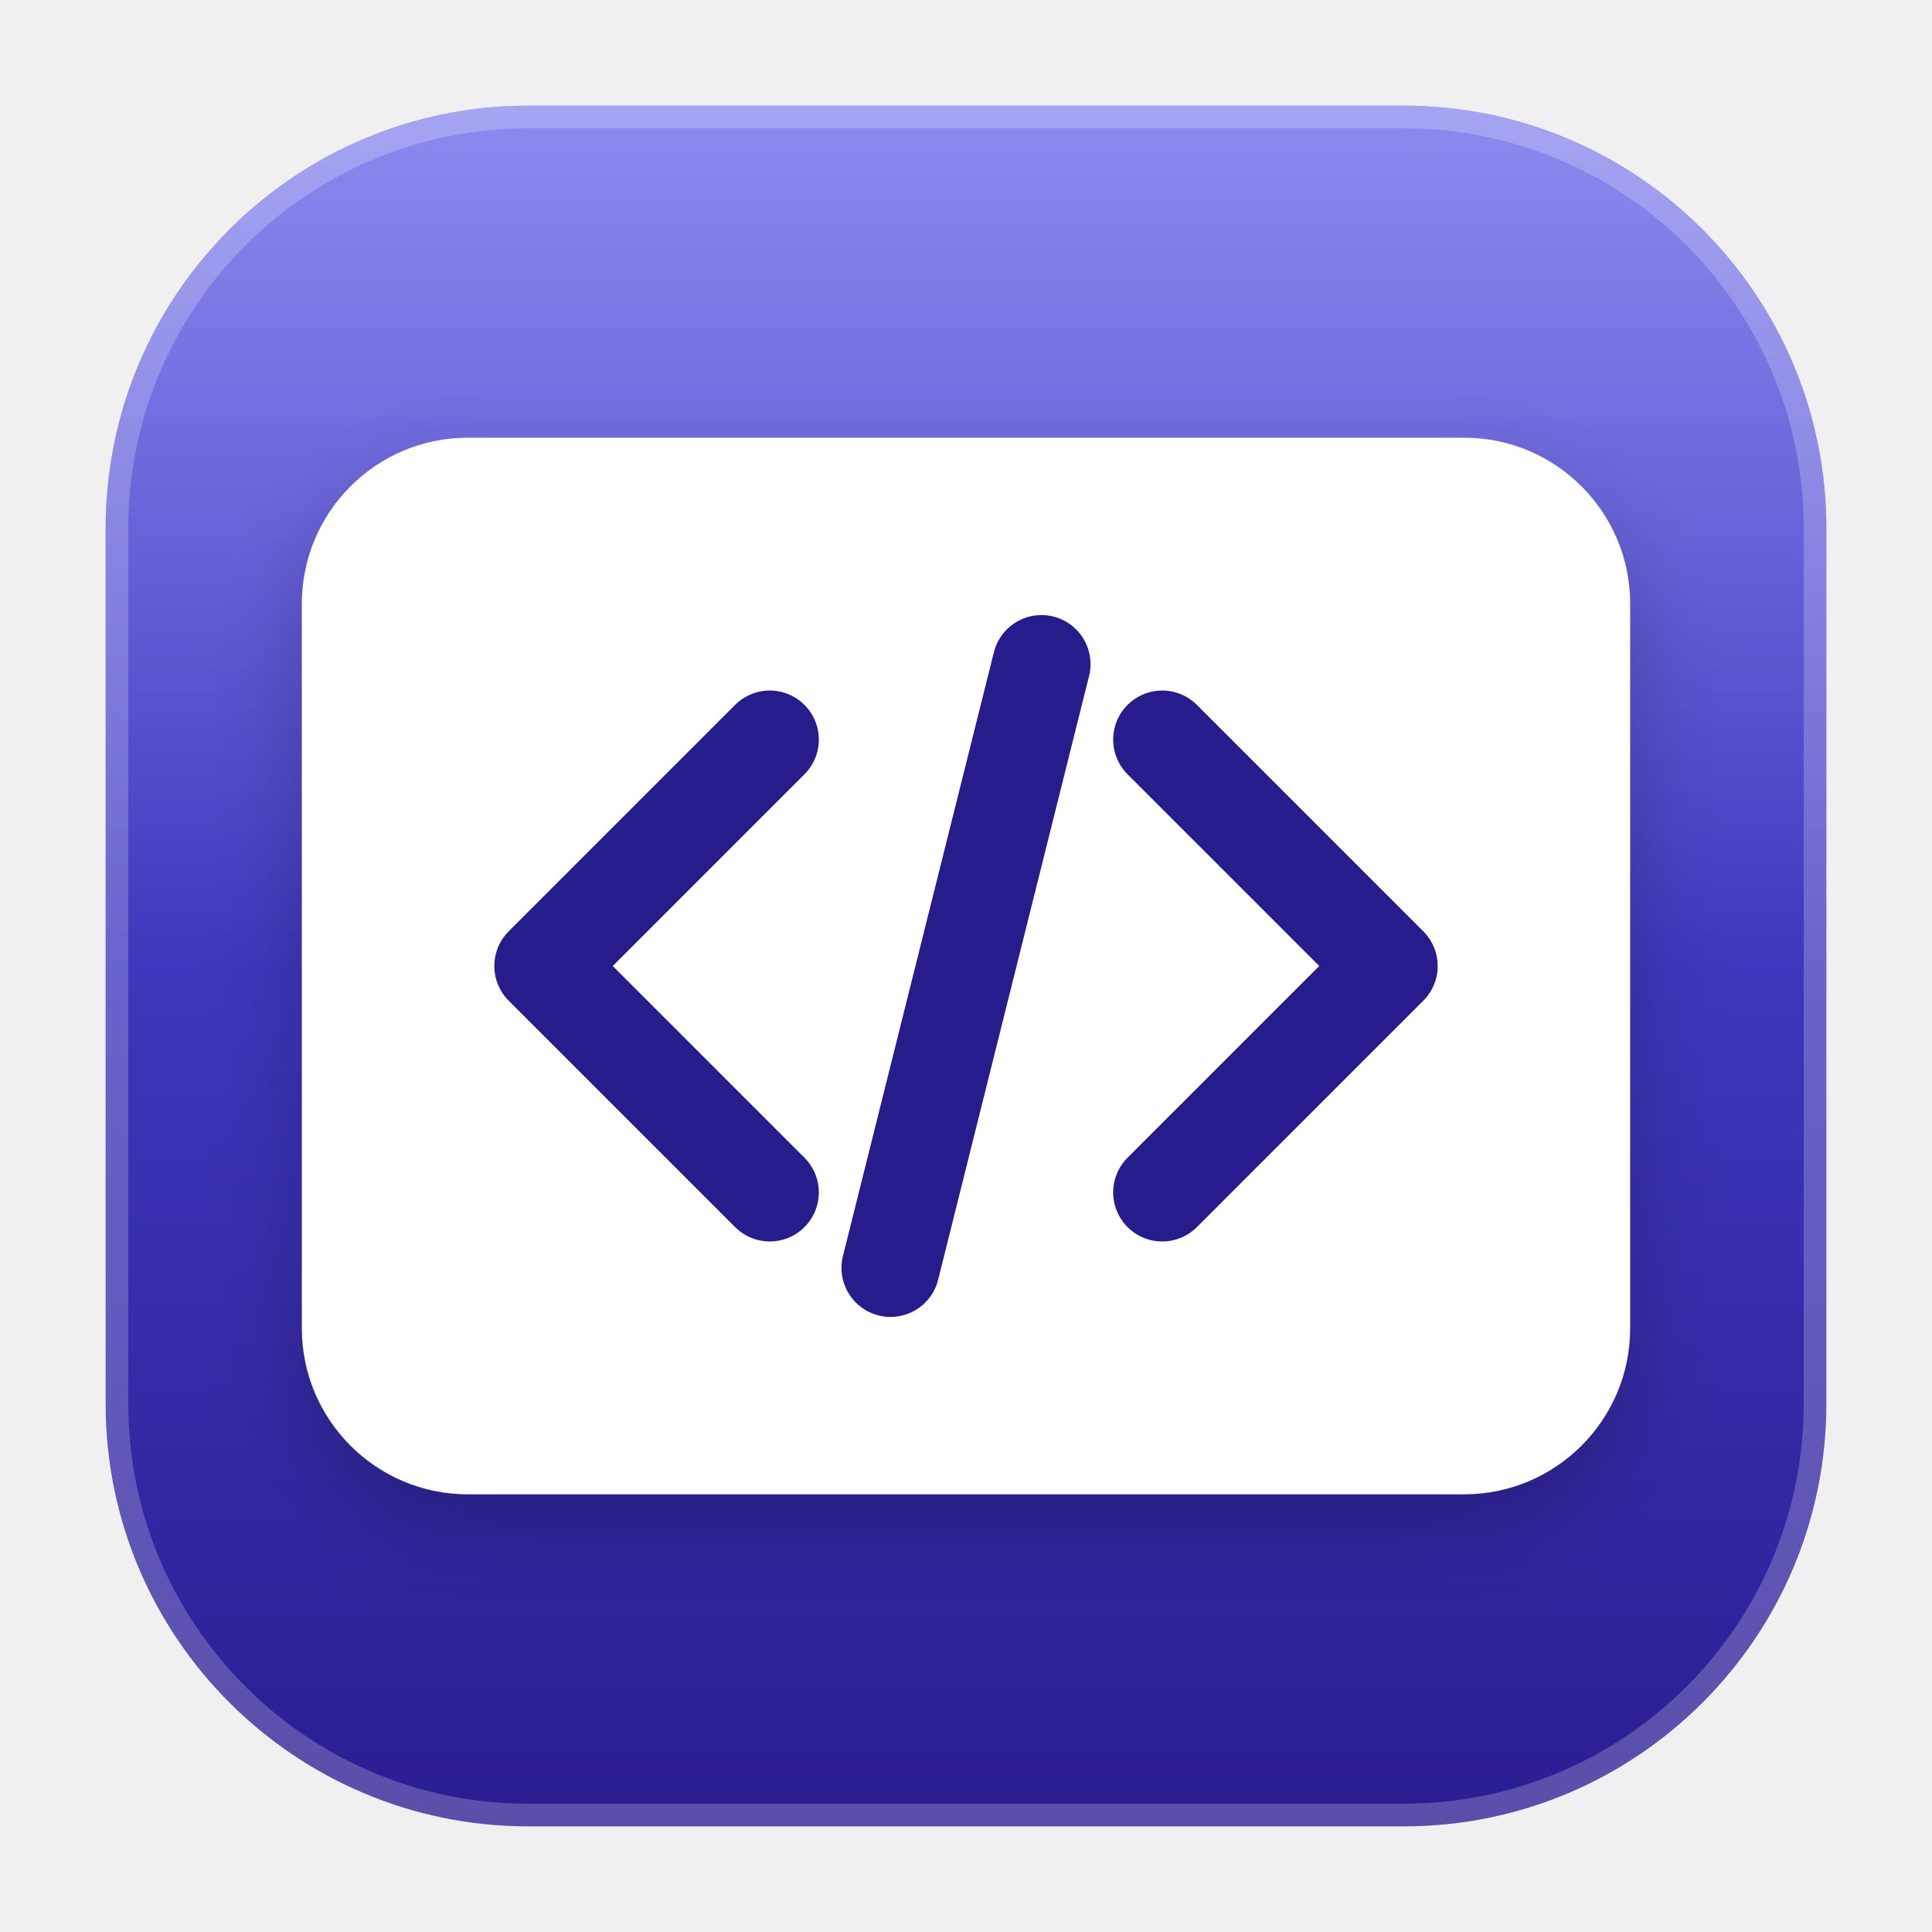
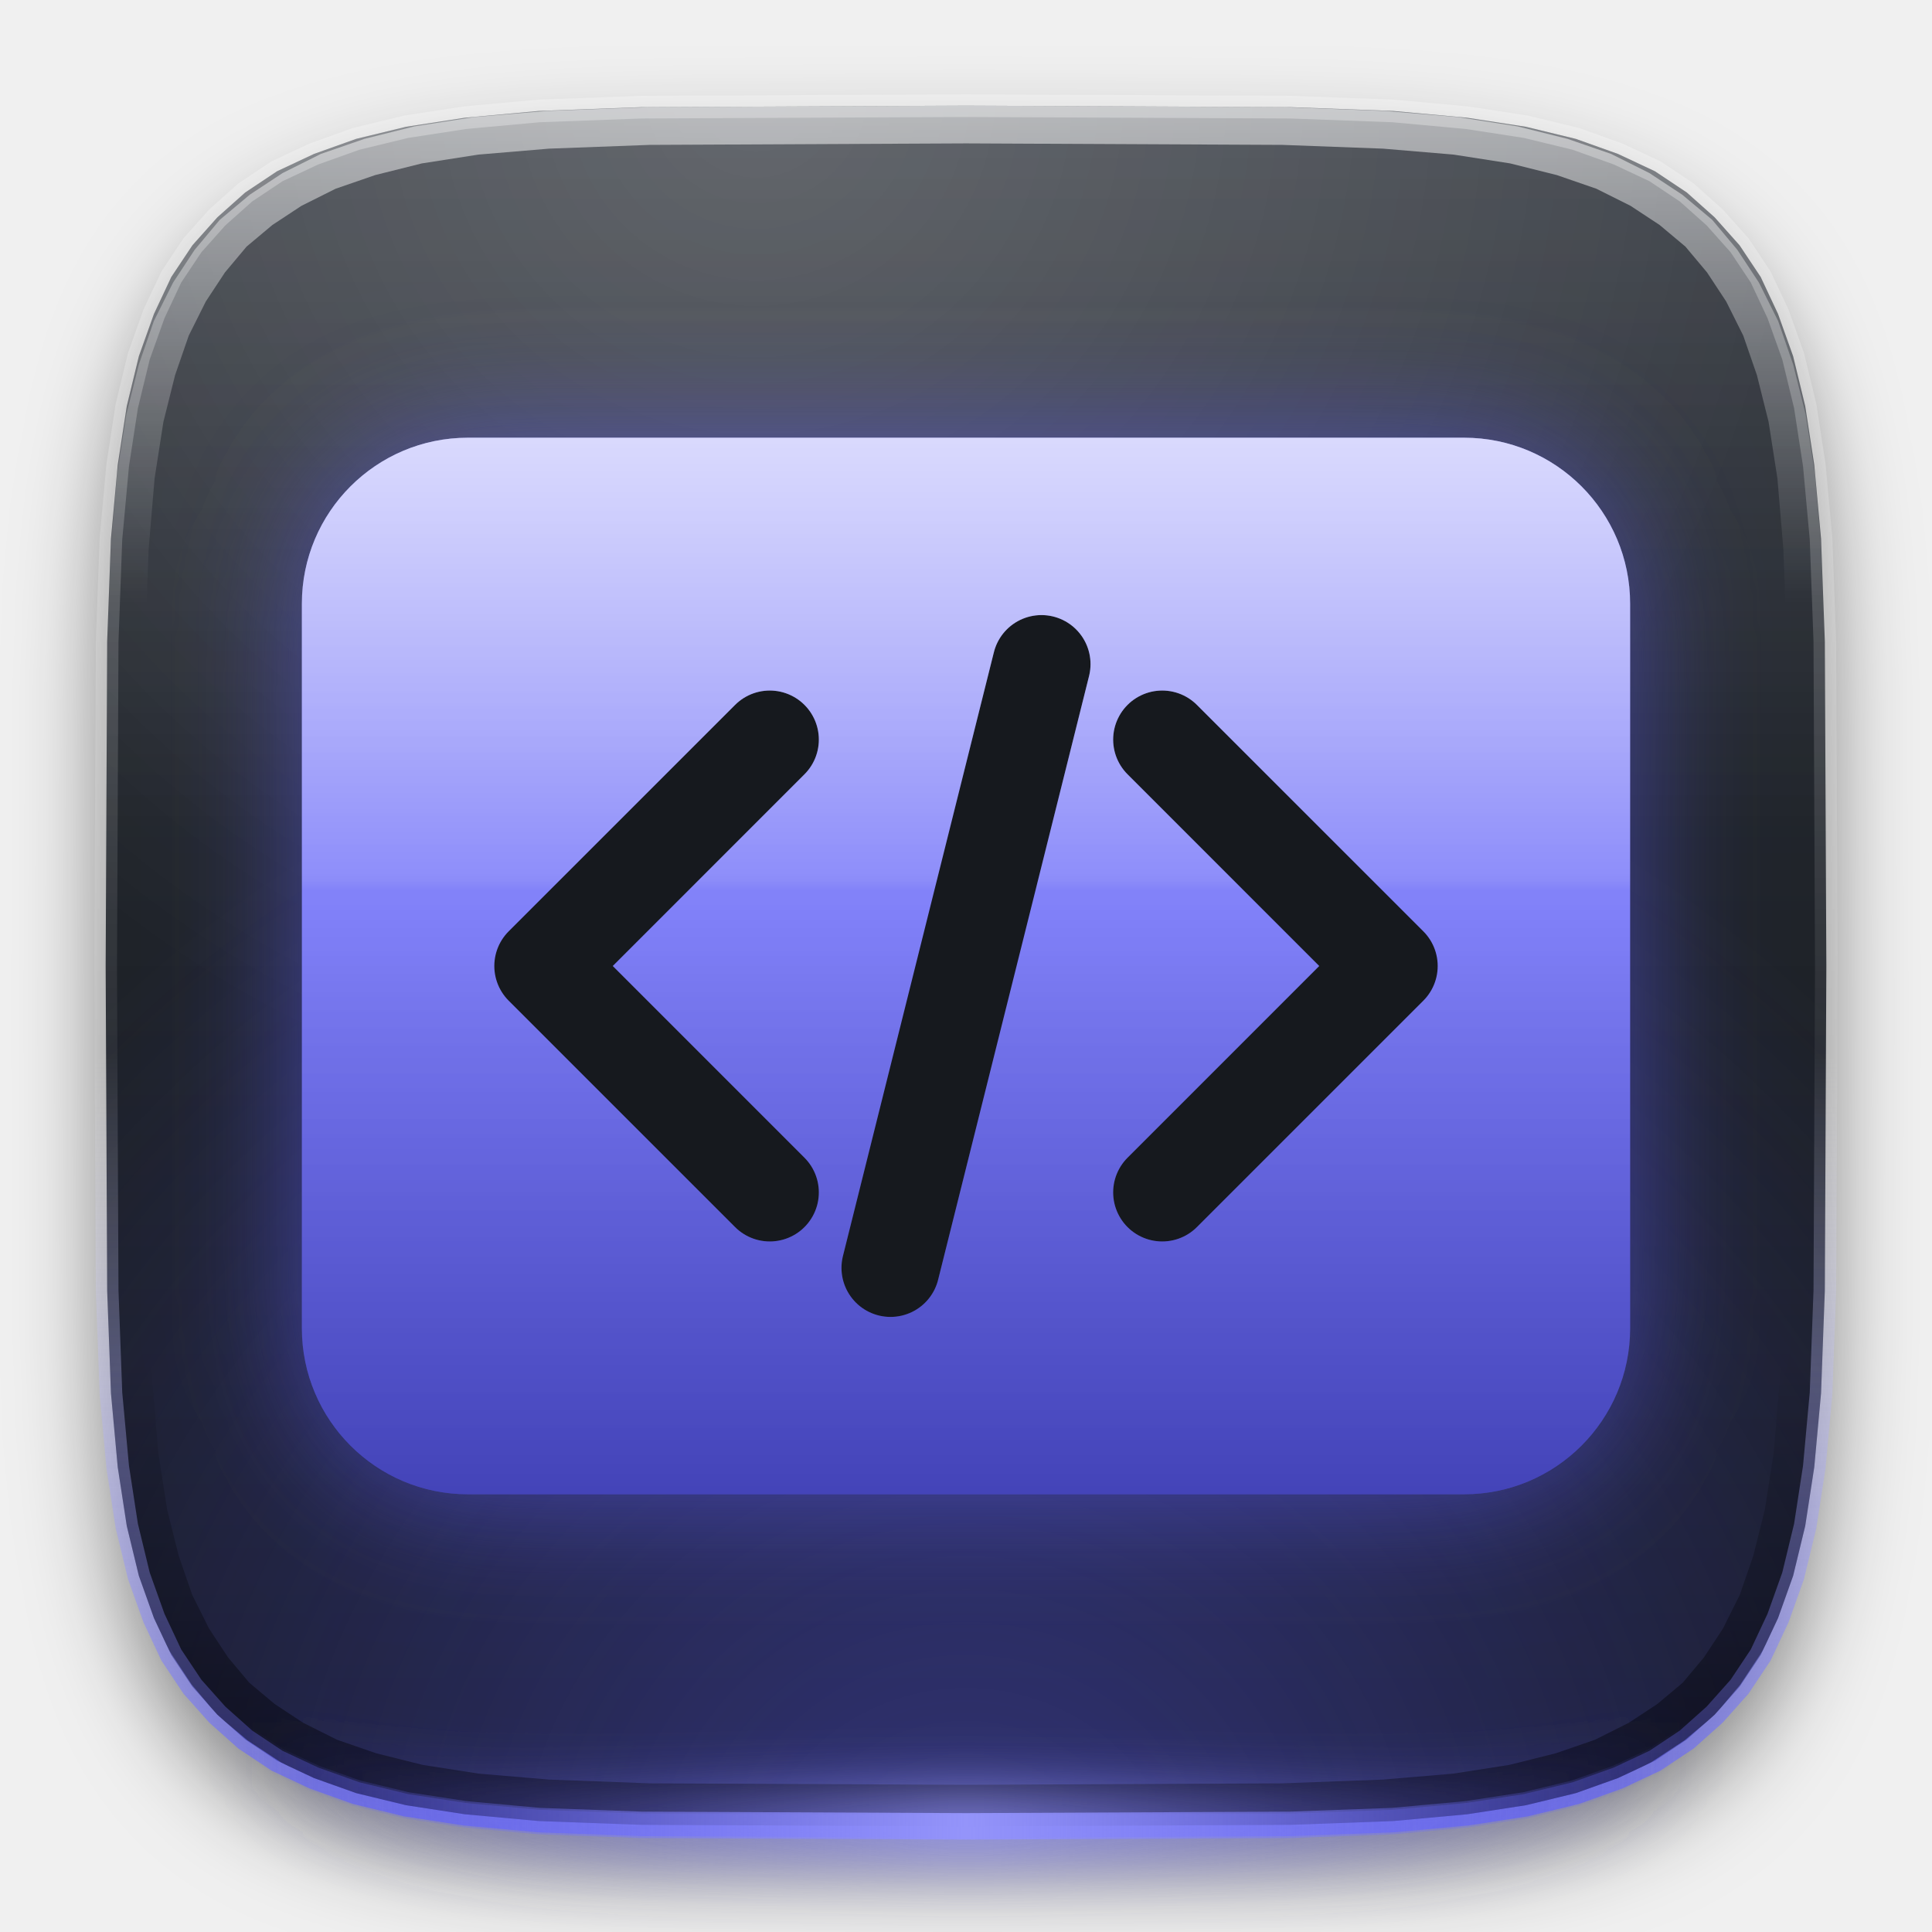
<svg xmlns="http://www.w3.org/2000/svg" viewBox="0 0 256 256" width="256" height="256">
  <defs>
-     <linearGradient id="g" x1="0" y1="0" x2="0" y2="1">
-       <stop offset="0" stop-color="#5350E7" />
-       <stop offset="1" stop-color="#2A1D91" />
+     <linearGradient id="tile" x1="0" y1="0" x2="0" y2="1">
+       <stop offset="0" stop-color="#2B3038" />
+       <stop offset="1" stop-color="#121519" />
    </linearGradient>
-     <linearGradient id="s" x1="0" y1="0" x2="0" y2="1">
-       <stop offset="0" stop-color="#fff" stop-opacity=".34" />
-       <stop offset=".5" stop-color="#fff" stop-opacity="0" />
+     <radialGradient id="glow" cx=".5" cy="1.04" r=".72">
+       <stop offset="0" stop-color="#5B5BF7" stop-opacity=".42" />
+       <stop offset="1" stop-color="#5B5BF7" stop-opacity="0" />
+     </radialGradient>
+     <linearGradient id="sheen" x1="0" y1="0" x2="0" y2="1">
+       <stop offset="0" stop-color="#fff" stop-opacity=".14" />
+       <stop offset=".42" stop-color="#fff" stop-opacity="0" />
    </linearGradient>
-     <filter id="d" x="-20%" y="-20%" width="140%" height="150%">
-       <feDropShadow dx="0" dy="5" stdDeviation="6" flood-color="#000" flood-opacity=".22" />
+     <radialGradient id="spec" cx=".38" cy="0" r=".6">
+       <stop offset="0" stop-color="#fff" stop-opacity=".16" />
+       <stop offset="1" stop-color="#fff" stop-opacity="0" />
+     </radialGradient>
+     <linearGradient id="rim" x1="0" y1="0" x2="0" y2="1">
+       <stop offset="0" stop-color="#fff" stop-opacity=".30" />
+       <stop offset=".55" stop-color="#fff" stop-opacity=".06" />
+       <stop offset="1" stop-color="#5B5BF7" stop-opacity=".75" />
+     </linearGradient>
+     <linearGradient id="hi" gradientUnits="userSpaceOnUse" x1="0" y1="14" x2="0" y2="80">
+       <stop offset="0" stop-color="#fff" stop-opacity=".55" />
+       <stop offset="1" stop-color="#fff" stop-opacity="0" />
+     </linearGradient>
+     <linearGradient id="lo" gradientUnits="userSpaceOnUse" x1="0" y1="180" x2="0" y2="242">
+       <stop offset="0" stop-color="#000" stop-opacity="0" />
+       <stop offset="1" stop-color="#000" stop-opacity=".55" />
+     </linearGradient>
+     <filter id="drop" x="-20%" y="-20%" width="140%" height="150%">
+       <feGaussianBlur stdDeviation="6" />
+       <feOffset dy="6" />
    </filter>
+     <clipPath id="inside">
+       <path d="M242.0 128.0 L241.8 171.0 L241.3 184.6 L240.4 194.4 L239.2 202.2 L237.6 208.8 L235.6 214.4 L233.3 219.3 L230.5 223.5 L227.2 227.2 L223.5 230.5 L219.3 233.3 L214.4 235.6 L208.8 237.6 L202.2 239.2 L194.4 240.4 L184.6 241.3 L171.0 241.8 L128.0 242.0 L85.0 241.8 L71.4 241.3 L61.6 240.4 L53.8 239.2 L47.2 237.6 L41.6 235.6 L36.7 233.3 L32.5 230.5 L28.8 227.2 L25.5 223.5 L22.7 219.3 L20.4 214.4 L18.4 208.8 L16.8 202.2 L15.6 194.4 L14.7 184.6 L14.2 171.0 L14.0 128.0 L14.2 85.0 L14.7 71.4 L15.6 61.6 L16.8 53.8 L18.4 47.2 L20.4 41.6 L22.7 36.7 L25.5 32.5 L28.8 28.8 L32.5 25.5 L36.7 22.7 L41.6 20.4 L47.2 18.4 L53.8 16.8 L61.6 15.6 L71.4 14.7 L85.0 14.2 L128.0 14.0 L171.0 14.2 L184.6 14.7 L194.4 15.6 L202.2 16.8 L208.8 18.4 L214.4 20.4 L219.3 22.7 L223.5 25.5 L227.2 28.8 L230.5 32.5 L233.3 36.7 L235.6 41.6 L237.6 47.2 L239.2 53.8 L240.4 61.6 L241.3 71.4 L241.8 85.0Z" />
+     </clipPath>
+     <linearGradient id="ink" x1="0" y1="0" x2="0" y2="1">
+       <stop offset="0" stop-color="#A0A0FA" />
+       <stop offset="1" stop-color="#5B5BF7" />
+     </linearGradient>
+     <filter id="halo" x="-30%" y="-30%" width="160%" height="160%">
+       <feGaussianBlur stdDeviation="9" />
+     </filter>
+     <filter id="soft" x="-40%" y="-40%" width="180%" height="180%">
+       <feGaussianBlur stdDeviation="4" />
+     </filter>
+     <mask id="shape" maskUnits="userSpaceOnUse" x="0" y="0" width="256" height="256">
+       <rect fill="#fff" x="40" y="58" width="176" height="140" rx="22" />
+       <path fill="none" stroke="#000" stroke-width="13" stroke-linecap="round" stroke-linejoin="round" d="M102 98l-30 30 30 30M154 98l30 30-30 30M138 88l-20 80" />
+     </mask>
+     <linearGradient id="gloss" gradientUnits="userSpaceOnUse" x1="0" y1="56" x2="0" y2="200">
+       <stop offset="0" stop-color="#fff" stop-opacity=".62" />
+       <stop offset=".42" stop-color="#fff" stop-opacity=".08" />
+       <stop offset=".43" stop-color="#fff" stop-opacity="0" />
+       <stop offset="1" stop-color="#fff" stop-opacity="0" />
+     </linearGradient>
+     <linearGradient id="foot" gradientUnits="userSpaceOnUse" x1="0" y1="120" x2="0" y2="206">
+       <stop offset="0" stop-color="#000" stop-opacity="0" />
+       <stop offset="1" stop-color="#000" stop-opacity=".28" />
+     </linearGradient>
+     <linearGradient id="ring" gradientUnits="userSpaceOnUse" x1="14" y1="0" x2="242" y2="0">
+       <stop offset=".08" stop-color="#5B5BF7" stop-opacity="0" />
+       <stop offset=".5" stop-color="#9494FA" />
+       <stop offset=".92" stop-color="#5B5BF7" stop-opacity="0" />
+     </linearGradient>
+     <clipPath id="low">
+       <rect x="0" y="196" width="256" height="60" />
+     </clipPath>
  </defs>
-   <rect x="14" y="14" width="228" height="228" rx="56" fill="url(#g)" />
-   <rect x="14" y="14" width="228" height="228" rx="56" fill="url(#s)" />
-   <rect x="15.5" y="15.5" width="225" height="225" rx="54.5" fill="none" stroke="#fff" stroke-opacity=".22" stroke-width="3" />
-   <g filter="url(#d)">
-     <rect fill="#fff" x="40" y="58" width="176" height="140" rx="22" />
-     <path fill="none" stroke="#281B8B" stroke-width="13" stroke-linecap="round" stroke-linejoin="round" d="M102 98l-30 30 30 30M154 98l30 30-30 30M138 88l-20 80" />
+   <path d="M242.0 128.0 L241.8 171.0 L241.3 184.6 L240.4 194.4 L239.2 202.2 L237.6 208.8 L235.6 214.4 L233.3 219.3 L230.5 223.5 L227.2 227.2 L223.5 230.5 L219.3 233.3 L214.4 235.6 L208.8 237.6 L202.2 239.2 L194.4 240.4 L184.6 241.3 L171.0 241.8 L128.0 242.0 L85.0 241.8 L71.4 241.3 L61.6 240.4 L53.8 239.2 L47.2 237.6 L41.6 235.6 L36.7 233.3 L32.5 230.5 L28.8 227.2 L25.5 223.5 L22.7 219.3 L20.4 214.4 L18.4 208.8 L16.8 202.2 L15.6 194.4 L14.7 184.6 L14.2 171.0 L14.0 128.0 L14.2 85.0 L14.7 71.4 L15.6 61.6 L16.8 53.8 L18.4 47.2 L20.4 41.6 L22.7 36.7 L25.5 32.5 L28.8 28.8 L32.5 25.5 L36.7 22.7 L41.6 20.4 L47.2 18.4 L53.8 16.8 L61.6 15.6 L71.4 14.7 L85.0 14.2 L128.0 14.0 L171.0 14.2 L184.6 14.7 L194.4 15.6 L202.2 16.8 L208.8 18.4 L214.4 20.4 L219.3 22.7 L223.5 25.5 L227.2 28.8 L230.5 32.5 L233.3 36.7 L235.6 41.6 L237.6 47.2 L239.2 53.8 L240.4 61.6 L241.3 71.4 L241.8 85.0Z" fill="#000" opacity=".5" filter="url(#drop)" />
+   <path d="M242.0 128.0 L241.8 171.0 L241.3 184.6 L240.4 194.4 L239.2 202.2 L237.6 208.8 L235.6 214.4 L233.3 219.3 L230.5 223.5 L227.2 227.2 L223.5 230.5 L219.3 233.3 L214.4 235.6 L208.8 237.6 L202.2 239.2 L194.4 240.4 L184.6 241.3 L171.0 241.8 L128.0 242.0 L85.0 241.8 L71.4 241.3 L61.6 240.4 L53.8 239.2 L47.2 237.6 L41.6 235.6 L36.7 233.3 L32.5 230.5 L28.8 227.2 L25.5 223.5 L22.7 219.3 L20.4 214.4 L18.4 208.8 L16.8 202.2 L15.6 194.4 L14.7 184.6 L14.2 171.0 L14.0 128.0 L14.2 85.0 L14.7 71.4 L15.6 61.6 L16.8 53.8 L18.4 47.2 L20.4 41.6 L22.7 36.7 L25.5 32.5 L28.8 28.8 L32.5 25.5 L36.7 22.7 L41.6 20.4 L47.2 18.4 L53.8 16.8 L61.6 15.6 L71.4 14.7 L85.0 14.2 L128.0 14.0 L171.0 14.2 L184.6 14.7 L194.4 15.6 L202.2 16.8 L208.8 18.4 L214.4 20.4 L219.3 22.7 L223.5 25.5 L227.2 28.8 L230.5 32.5 L233.3 36.7 L235.6 41.6 L237.6 47.2 L239.2 53.8 L240.4 61.6 L241.3 71.4 L241.8 85.0Z" fill="url(#tile)" />
+   <path d="M242.0 128.0 L241.8 171.0 L241.3 184.6 L240.4 194.4 L239.2 202.2 L237.6 208.8 L235.6 214.4 L233.3 219.3 L230.5 223.5 L227.2 227.2 L223.5 230.5 L219.3 233.3 L214.4 235.6 L208.8 237.6 L202.2 239.2 L194.4 240.4 L184.6 241.3 L171.0 241.8 L128.0 242.0 L85.0 241.8 L71.4 241.3 L61.6 240.4 L53.8 239.2 L47.2 237.6 L41.6 235.6 L36.7 233.3 L32.5 230.5 L28.8 227.2 L25.5 223.5 L22.7 219.3 L20.4 214.4 L18.4 208.8 L16.8 202.2 L15.6 194.4 L14.7 184.6 L14.2 171.0 L14.0 128.0 L14.2 85.0 L14.7 71.4 L15.6 61.6 L16.8 53.8 L18.4 47.2 L20.4 41.6 L22.7 36.7 L25.5 32.5 L28.8 28.8 L32.5 25.5 L36.7 22.7 L41.6 20.4 L47.2 18.4 L53.8 16.8 L61.6 15.6 L71.4 14.7 L85.0 14.2 L128.0 14.0 L171.0 14.2 L184.6 14.7 L194.4 15.6 L202.2 16.8 L208.8 18.4 L214.4 20.4 L219.3 22.7 L223.5 25.5 L227.2 28.8 L230.5 32.5 L233.3 36.7 L235.6 41.6 L237.6 47.2 L239.2 53.8 L240.4 61.6 L241.3 71.4 L241.8 85.0Z" fill="url(#spec)" />
+   <path d="M242.0 128.0 L241.8 171.0 L241.3 184.6 L240.4 194.4 L239.2 202.2 L237.6 208.8 L235.6 214.4 L233.3 219.3 L230.5 223.5 L227.2 227.2 L223.5 230.5 L219.3 233.3 L214.4 235.6 L208.8 237.6 L202.2 239.2 L194.4 240.4 L184.6 241.3 L171.0 241.8 L128.0 242.0 L85.0 241.8 L71.4 241.3 L61.6 240.4 L53.8 239.2 L47.2 237.6 L41.6 235.6 L36.7 233.3 L32.5 230.5 L28.8 227.2 L25.5 223.5 L22.7 219.3 L20.4 214.4 L18.4 208.8 L16.8 202.2 L15.6 194.4 L14.7 184.6 L14.2 171.0 L14.0 128.0 L14.2 85.0 L14.7 71.4 L15.6 61.6 L16.8 53.8 L18.4 47.2 L20.4 41.6 L22.7 36.7 L25.5 32.5 L28.8 28.8 L32.5 25.5 L36.7 22.7 L41.6 20.4 L47.2 18.4 L53.8 16.8 L61.6 15.6 L71.4 14.7 L85.0 14.2 L128.0 14.0 L171.0 14.2 L184.6 14.7 L194.4 15.6 L202.2 16.8 L208.8 18.4 L214.4 20.4 L219.3 22.7 L223.5 25.5 L227.2 28.8 L230.5 32.5 L233.3 36.7 L235.6 41.6 L237.6 47.2 L239.2 53.8 L240.4 61.6 L241.3 71.4 L241.8 85.0Z" fill="url(#glow)" />
+   <path d="M242.0 128.0 L241.8 171.0 L241.3 184.6 L240.4 194.4 L239.2 202.2 L237.6 208.8 L235.6 214.4 L233.3 219.3 L230.5 223.5 L227.2 227.2 L223.5 230.5 L219.3 233.3 L214.4 235.6 L208.8 237.6 L202.2 239.2 L194.4 240.4 L184.6 241.3 L171.0 241.8 L128.0 242.0 L85.0 241.8 L71.4 241.3 L61.6 240.4 L53.8 239.2 L47.2 237.6 L41.6 235.6 L36.7 233.3 L32.5 230.5 L28.8 227.2 L25.5 223.5 L22.7 219.3 L20.4 214.4 L18.4 208.8 L16.8 202.2 L15.6 194.4 L14.7 184.6 L14.2 171.0 L14.0 128.0 L14.2 85.0 L14.7 71.4 L15.6 61.6 L16.8 53.8 L18.4 47.2 L20.4 41.6 L22.7 36.7 L25.5 32.5 L28.8 28.8 L32.5 25.5 L36.7 22.7 L41.6 20.4 L47.2 18.4 L53.8 16.8 L61.6 15.6 L71.4 14.7 L85.0 14.2 L128.0 14.0 L171.0 14.2 L184.6 14.7 L194.4 15.6 L202.2 16.8 L208.8 18.4 L214.4 20.4 L219.3 22.7 L223.5 25.5 L227.2 28.8 L230.5 32.5 L233.3 36.7 L235.6 41.6 L237.6 47.2 L239.2 53.8 L240.4 61.6 L241.3 71.4 L241.8 85.0Z" fill="url(#sheen)" />
+   <g filter="url(#halo)" opacity=".55">
+     <rect fill="#5B5BF7" x="40" y="58" width="176" height="140" rx="22" />
+     <path fill="none" stroke="#5B5BF7" stroke-width="13" stroke-linecap="round" stroke-linejoin="round" d="M102 98l-30 30 30 30M154 98l30 30-30 30M138 88l-20 80" />
+   </g>
+   <rect fill="url(#ink)" x="40" y="58" width="176" height="140" rx="22" />
+   <path fill="none" stroke="#16191E" stroke-width="13" stroke-linecap="round" stroke-linejoin="round" d="M102 98l-30 30 30 30M154 98l30 30-30 30M138 88l-20 80" />
+   <rect width="256" height="256" fill="url(#gloss)" mask="url(#shape)" />
+   <rect width="256" height="256" fill="url(#foot)" mask="url(#shape)" />
+   <path d="M242.0 128.0 L241.8 171.0 L241.3 184.6 L240.4 194.4 L239.2 202.2 L237.6 208.8 L235.6 214.4 L233.3 219.3 L230.5 223.5 L227.2 227.2 L223.5 230.5 L219.3 233.3 L214.4 235.6 L208.8 237.6 L202.2 239.2 L194.4 240.4 L184.6 241.3 L171.0 241.8 L128.0 242.0 L85.0 241.8 L71.4 241.3 L61.6 240.4 L53.8 239.2 L47.2 237.6 L41.6 235.6 L36.7 233.3 L32.5 230.5 L28.8 227.2 L25.5 223.5 L22.7 219.3 L20.4 214.4 L18.4 208.8 L16.8 202.2 L15.6 194.4 L14.7 184.6 L14.2 171.0 L14.0 128.0 L14.2 85.0 L14.7 71.4 L15.6 61.6 L16.8 53.8 L18.4 47.2 L20.4 41.6 L22.7 36.7 L25.5 32.5 L28.8 28.8 L32.5 25.5 L36.7 22.7 L41.6 20.4 L47.2 18.4 L53.8 16.8 L61.6 15.6 L71.4 14.7 L85.0 14.2 L128.0 14.0 L171.0 14.2 L184.6 14.7 L194.4 15.6 L202.2 16.8 L208.8 18.4 L214.4 20.4 L219.3 22.7 L223.5 25.5 L227.2 28.8 L230.5 32.5 L233.3 36.7 L235.6 41.6 L237.6 47.2 L239.2 53.8 L240.4 61.6 L241.3 71.4 L241.8 85.0Z" fill="none" stroke="url(#rim)" stroke-width="3" />
+   <g clip-path="url(#inside)">
+     <path d="M239.5 128.0 L239.3 170.0 L238.8 183.4 L238.0 192.9 L236.8 200.6 L235.2 207.0 L233.3 212.5 L230.9 217.3 L228.2 221.4 L225.1 225.1 L221.4 228.2 L217.3 230.9 L212.5 233.3 L207.0 235.2 L200.6 236.8 L192.9 238.0 L183.4 238.8 L170.0 239.3 L128.0 239.5 L86.0 239.3 L72.6 238.8 L63.1 238.0 L55.4 236.8 L49.0 235.2 L43.5 233.3 L38.7 230.9 L34.6 228.2 L30.9 225.1 L27.8 221.4 L25.1 217.3 L22.7 212.5 L20.8 207.0 L19.2 200.6 L18.0 192.9 L17.2 183.4 L16.7 170.0 L16.5 128.0 L16.7 86.0 L17.2 72.6 L18.0 63.1 L19.2 55.4 L20.8 49.0 L22.7 43.5 L25.1 38.7 L27.8 34.6 L30.9 30.9 L34.6 27.8 L38.7 25.1 L43.5 22.7 L49.0 20.8 L55.4 19.2 L63.1 18.0 L72.6 17.2 L86.0 16.7 L128.0 16.5 L170.0 16.7 L183.4 17.2 L192.9 18.0 L200.6 19.2 L207.0 20.8 L212.5 22.7 L217.3 25.1 L221.4 27.8 L225.1 30.9 L228.2 34.6 L230.9 38.7 L233.3 43.5 L235.2 49.0 L236.8 55.4 L238.0 63.1 L238.8 72.6 L239.3 86.0Z" fill="none" stroke="url(#hi)" stroke-width="5" />
+     <path d="M239.5 128.0 L239.3 170.0 L238.8 183.4 L238.0 192.9 L236.8 200.6 L235.2 207.0 L233.3 212.5 L230.9 217.3 L228.2 221.4 L225.1 225.1 L221.4 228.2 L217.3 230.9 L212.5 233.3 L207.0 235.2 L200.6 236.8 L192.9 238.0 L183.4 238.8 L170.0 239.3 L128.0 239.5 L86.0 239.3 L72.6 238.8 L63.1 238.0 L55.4 236.8 L49.0 235.2 L43.5 233.3 L38.7 230.9 L34.6 228.2 L30.9 225.1 L27.8 221.4 L25.1 217.3 L22.7 212.5 L20.8 207.0 L19.2 200.6 L18.0 192.9 L17.2 183.4 L16.7 170.0 L16.5 128.0 L16.7 86.0 L17.2 72.6 L18.0 63.1 L19.2 55.4 L20.8 49.0 L22.7 43.5 L25.1 38.7 L27.8 34.6 L30.9 30.9 L34.6 27.8 L38.7 25.1 L43.5 22.7 L49.0 20.8 L55.4 19.2 L63.1 18.0 L72.6 17.2 L86.0 16.7 L128.0 16.5 L170.0 16.7 L183.4 17.2 L192.9 18.0 L200.6 19.2 L207.0 20.8 L212.5 22.7 L217.3 25.1 L221.4 27.8 L225.1 30.9 L228.2 34.6 L230.9 38.7 L233.3 43.5 L235.2 49.0 L236.8 55.4 L238.0 63.1 L238.8 72.6 L239.3 86.0Z" fill="none" stroke="url(#lo)" stroke-width="6" />
+   </g>
+   <g clip-path="url(#low)">
+     <path d="M242.0 128.0 L241.8 171.0 L241.3 184.6 L240.4 194.4 L239.2 202.2 L237.6 208.8 L235.6 214.4 L233.3 219.3 L230.5 223.5 L227.2 227.2 L223.5 230.5 L219.3 233.3 L214.4 235.6 L208.8 237.6 L202.2 239.2 L194.4 240.4 L184.6 241.3 L171.0 241.8 L128.0 242.0 L85.0 241.8 L71.4 241.3 L61.6 240.4 L53.8 239.2 L47.2 237.6 L41.6 235.6 L36.7 233.3 L32.5 230.5 L28.8 227.2 L25.5 223.5 L22.7 219.3 L20.4 214.4 L18.4 208.8 L16.8 202.2 L15.6 194.4 L14.7 184.6 L14.2 171.0 L14.0 128.0 L14.2 85.0 L14.7 71.4 L15.6 61.6 L16.8 53.8 L18.4 47.2 L20.4 41.6 L22.7 36.7 L25.5 32.5 L28.8 28.8 L32.5 25.5 L36.7 22.7 L41.6 20.4 L47.2 18.4 L53.8 16.8 L61.6 15.6 L71.4 14.7 L85.0 14.2 L128.0 14.0 L171.0 14.2 L184.6 14.7 L194.4 15.6 L202.2 16.8 L208.8 18.4 L214.4 20.4 L219.3 22.7 L223.5 25.5 L227.2 28.8 L230.5 32.5 L233.3 36.7 L235.6 41.6 L237.6 47.2 L239.2 53.8 L240.4 61.6 L241.3 71.4 L241.8 85.0Z" fill="none" stroke="url(#ring)" stroke-width="9" filter="url(#soft)" opacity=".9" />
+     <path d="M242.0 128.0 L241.8 171.0 L241.3 184.6 L240.4 194.4 L239.2 202.2 L237.6 208.8 L235.6 214.4 L233.3 219.3 L230.5 223.5 L227.2 227.2 L223.5 230.5 L219.3 233.3 L214.4 235.6 L208.8 237.6 L202.2 239.2 L194.4 240.4 L184.6 241.3 L171.0 241.8 L128.0 242.0 L85.0 241.8 L71.4 241.3 L61.6 240.4 L53.8 239.2 L47.2 237.6 L41.6 235.6 L36.7 233.3 L32.5 230.5 L28.8 227.2 L25.5 223.5 L22.7 219.3 L20.4 214.4 L18.4 208.8 L16.8 202.2 L15.6 194.4 L14.7 184.6 L14.2 171.0 L14.0 128.0 L14.2 85.0 L14.7 71.4 L15.6 61.6 L16.8 53.8 L18.4 47.2 L20.4 41.6 L22.7 36.7 L25.5 32.5 L28.8 28.8 L32.5 25.5 L36.7 22.7 L41.6 20.4 L47.2 18.4 L53.8 16.8 L61.6 15.6 L71.4 14.7 L85.0 14.2 L128.0 14.0 L171.0 14.2 L184.6 14.7 L194.4 15.6 L202.2 16.8 L208.8 18.4 L214.4 20.4 L219.3 22.7 L223.5 25.5 L227.2 28.8 L230.5 32.5 L233.3 36.7 L235.6 41.6 L237.6 47.2 L239.2 53.8 L240.4 61.6 L241.3 71.4 L241.8 85.0Z" fill="none" stroke="url(#ring)" stroke-width="3.5" />
  </g>
</svg>
